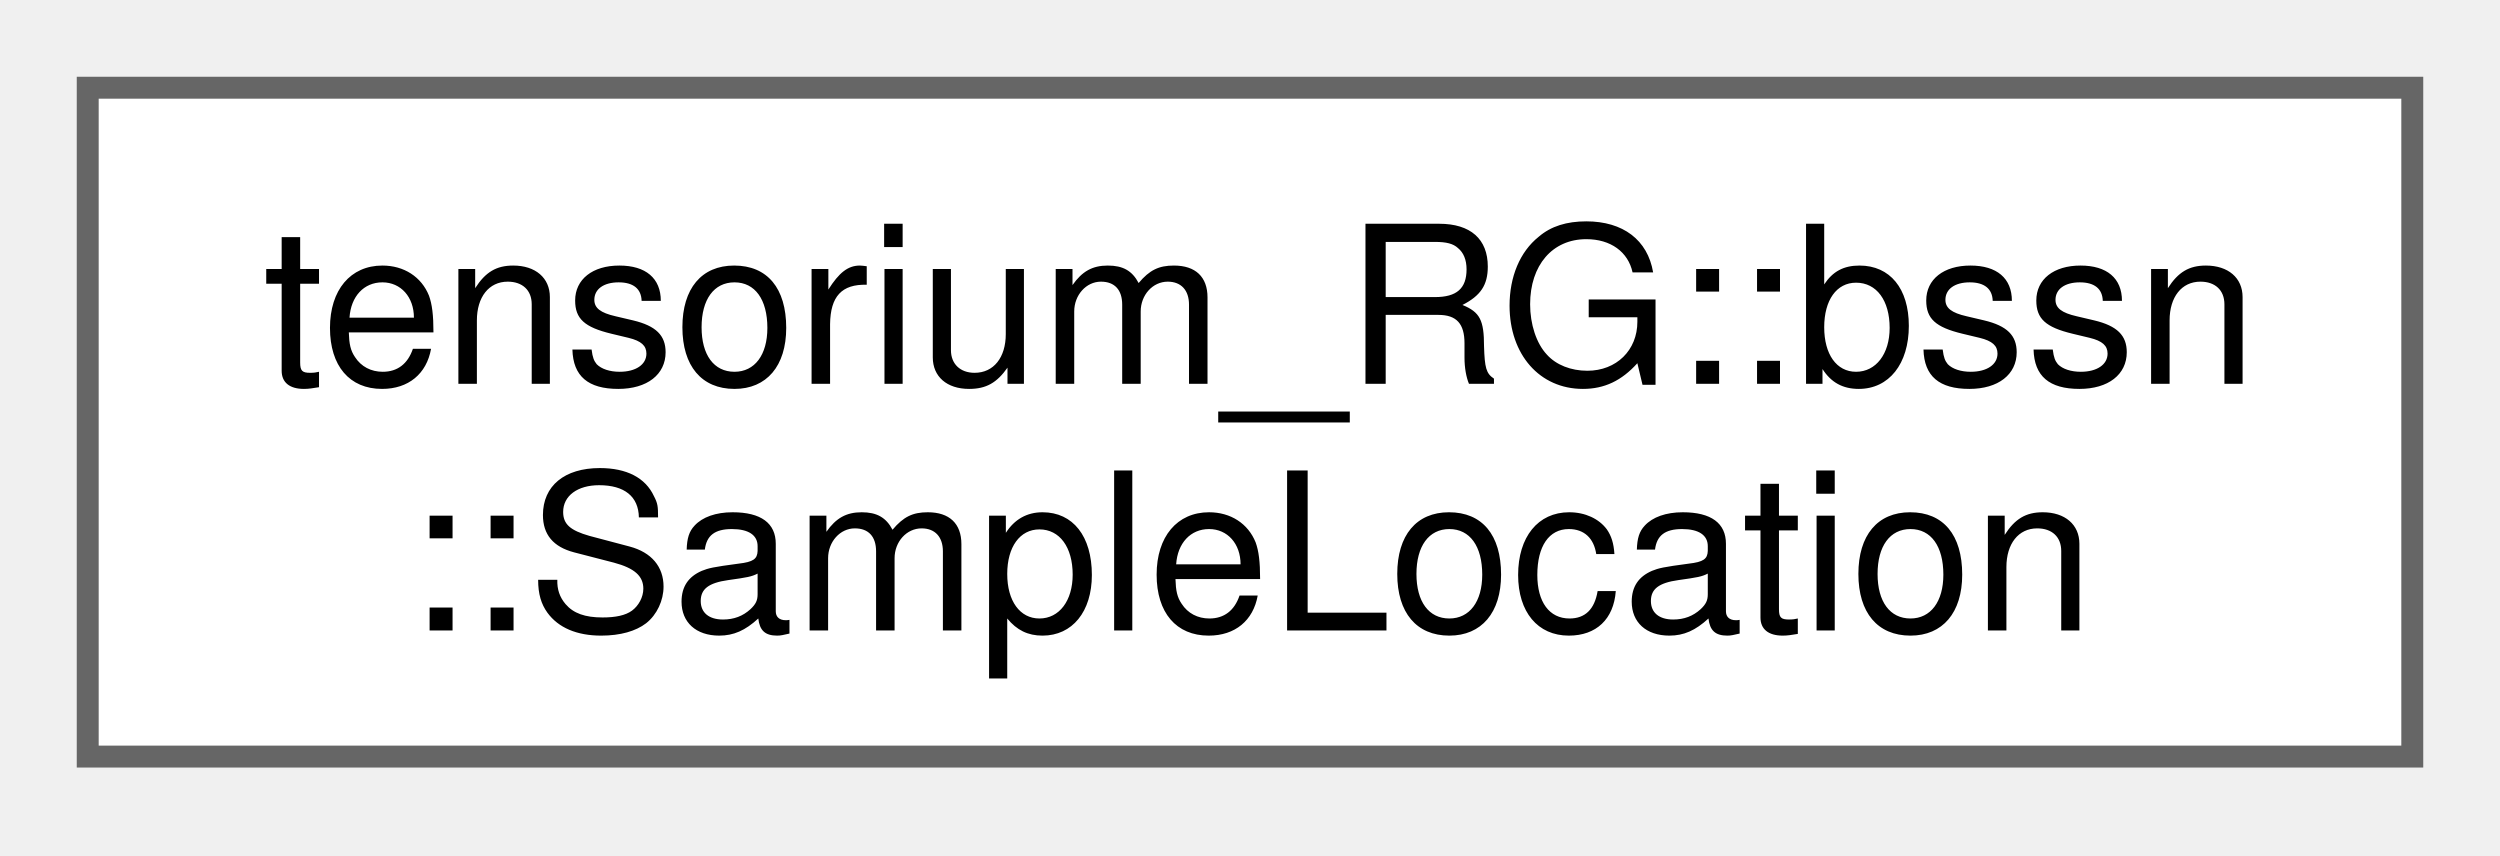
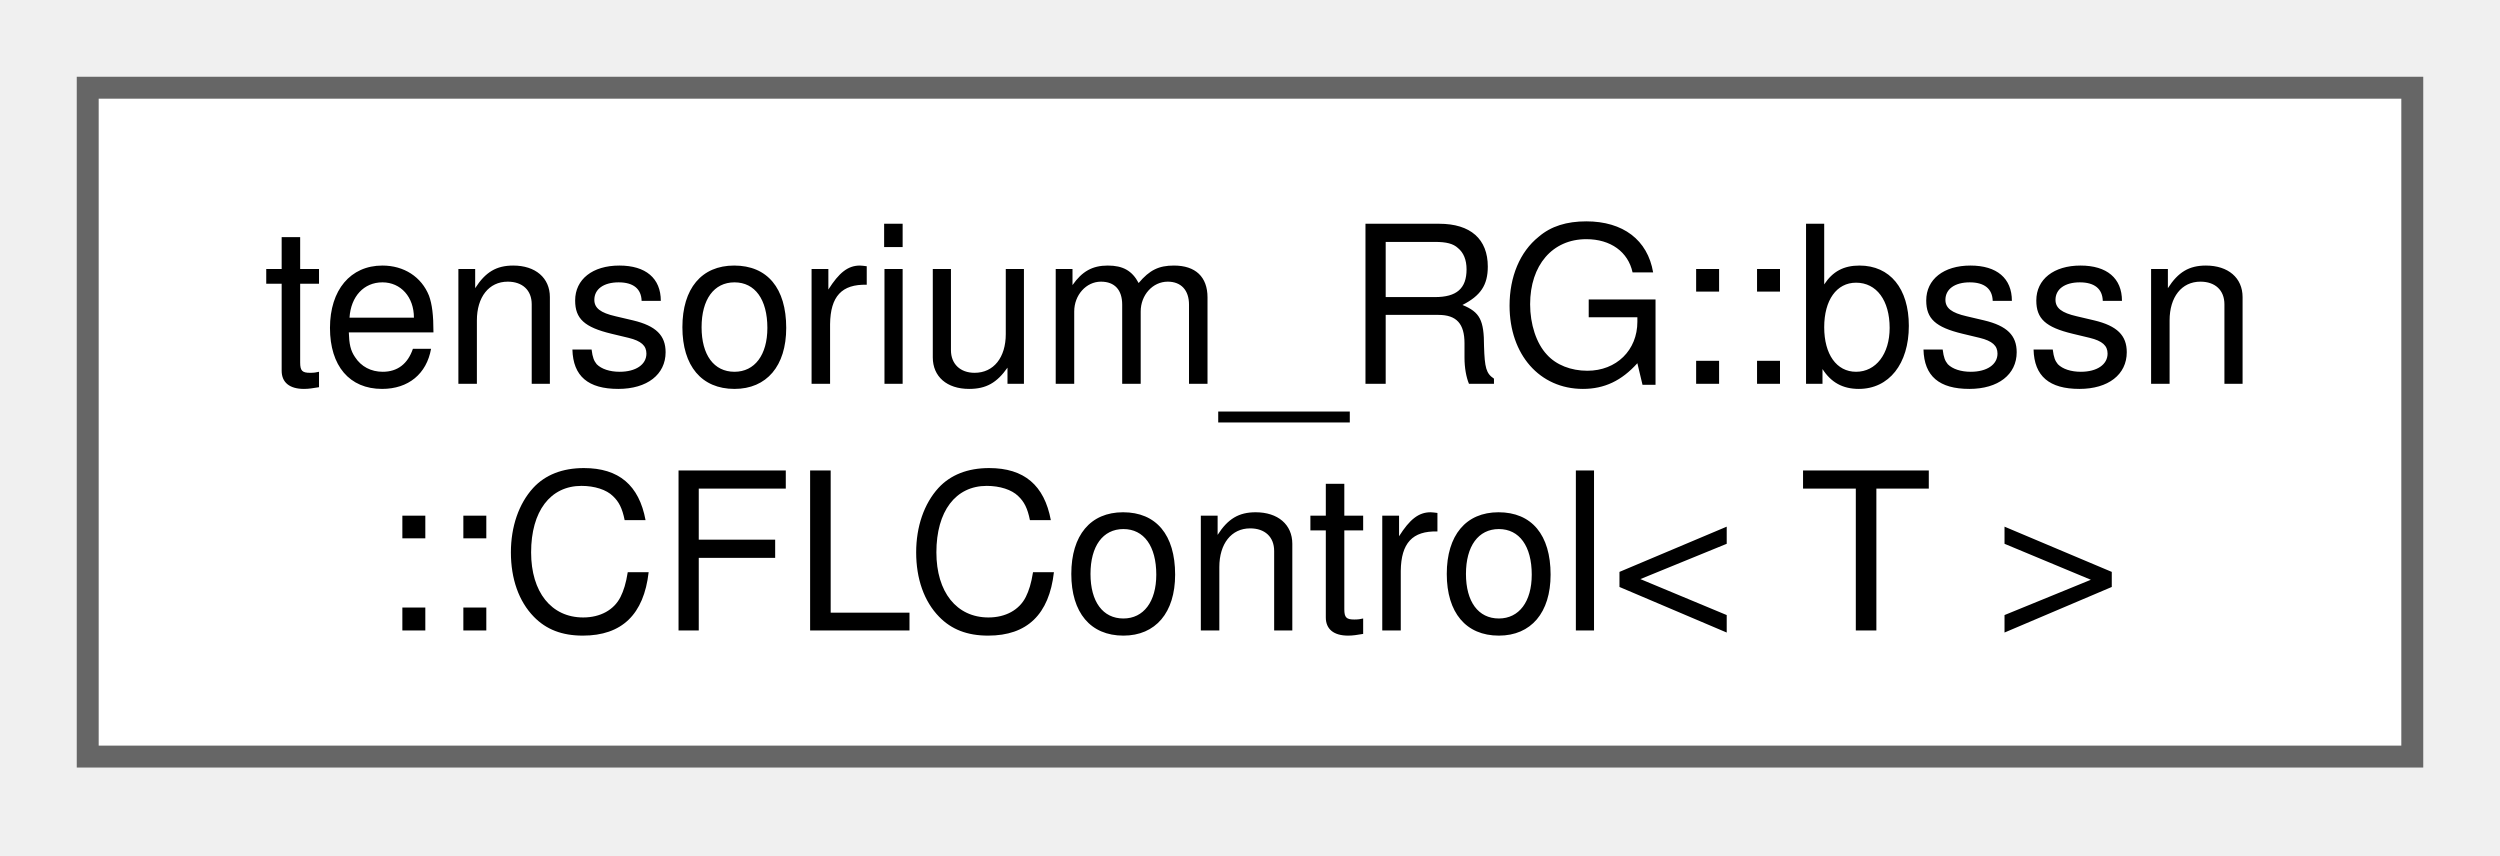
<svg xmlns="http://www.w3.org/2000/svg" xmlns:xlink="http://www.w3.org/1999/xlink" width="114pt" height="39pt" viewBox="0.00 0.00 114.00 39.00">
  <g id="graph0" class="graph" transform="scale(1 1) rotate(0) translate(4 34.5)">
    <g id="Node000000" class="node">
      <g id="a_Node000000">
-         <a xlink:href="structtensorium___r_g_1_1bssn_1_1_sample_location.html" target="_top" xlink:title="Index-space and physical coordinates where the worst invariant violation occurred.">
+         <a xlink:href="structtensorium___r_g_1_1bssn_1_1_c_f_l_control.html" target="_top" xlink:title="Control parameters for the CFL-based time-step computation.">
          <polygon fill="white" stroke="#666666" points="106,-30.5 0,-30.5 0,0 106,0 106,-30.5" />
          <text xml:space="preserve" text-anchor="start" x="8" y="-17" font-family="Helvetica,sans-Serif" font-size="10.00">tensorium_RG::bssn</text>
-           <text xml:space="preserve" text-anchor="middle" x="53" y="-5.75" font-family="Helvetica,sans-Serif" font-size="10.00">::SampleLocation</text>
+           <text xml:space="preserve" text-anchor="middle" x="53" y="-5.75" font-family="Helvetica,sans-Serif" font-size="10.00">::CFLControl&lt; T &gt;</text>
        </a>
      </g>
    </g>
  </g>
</svg>
